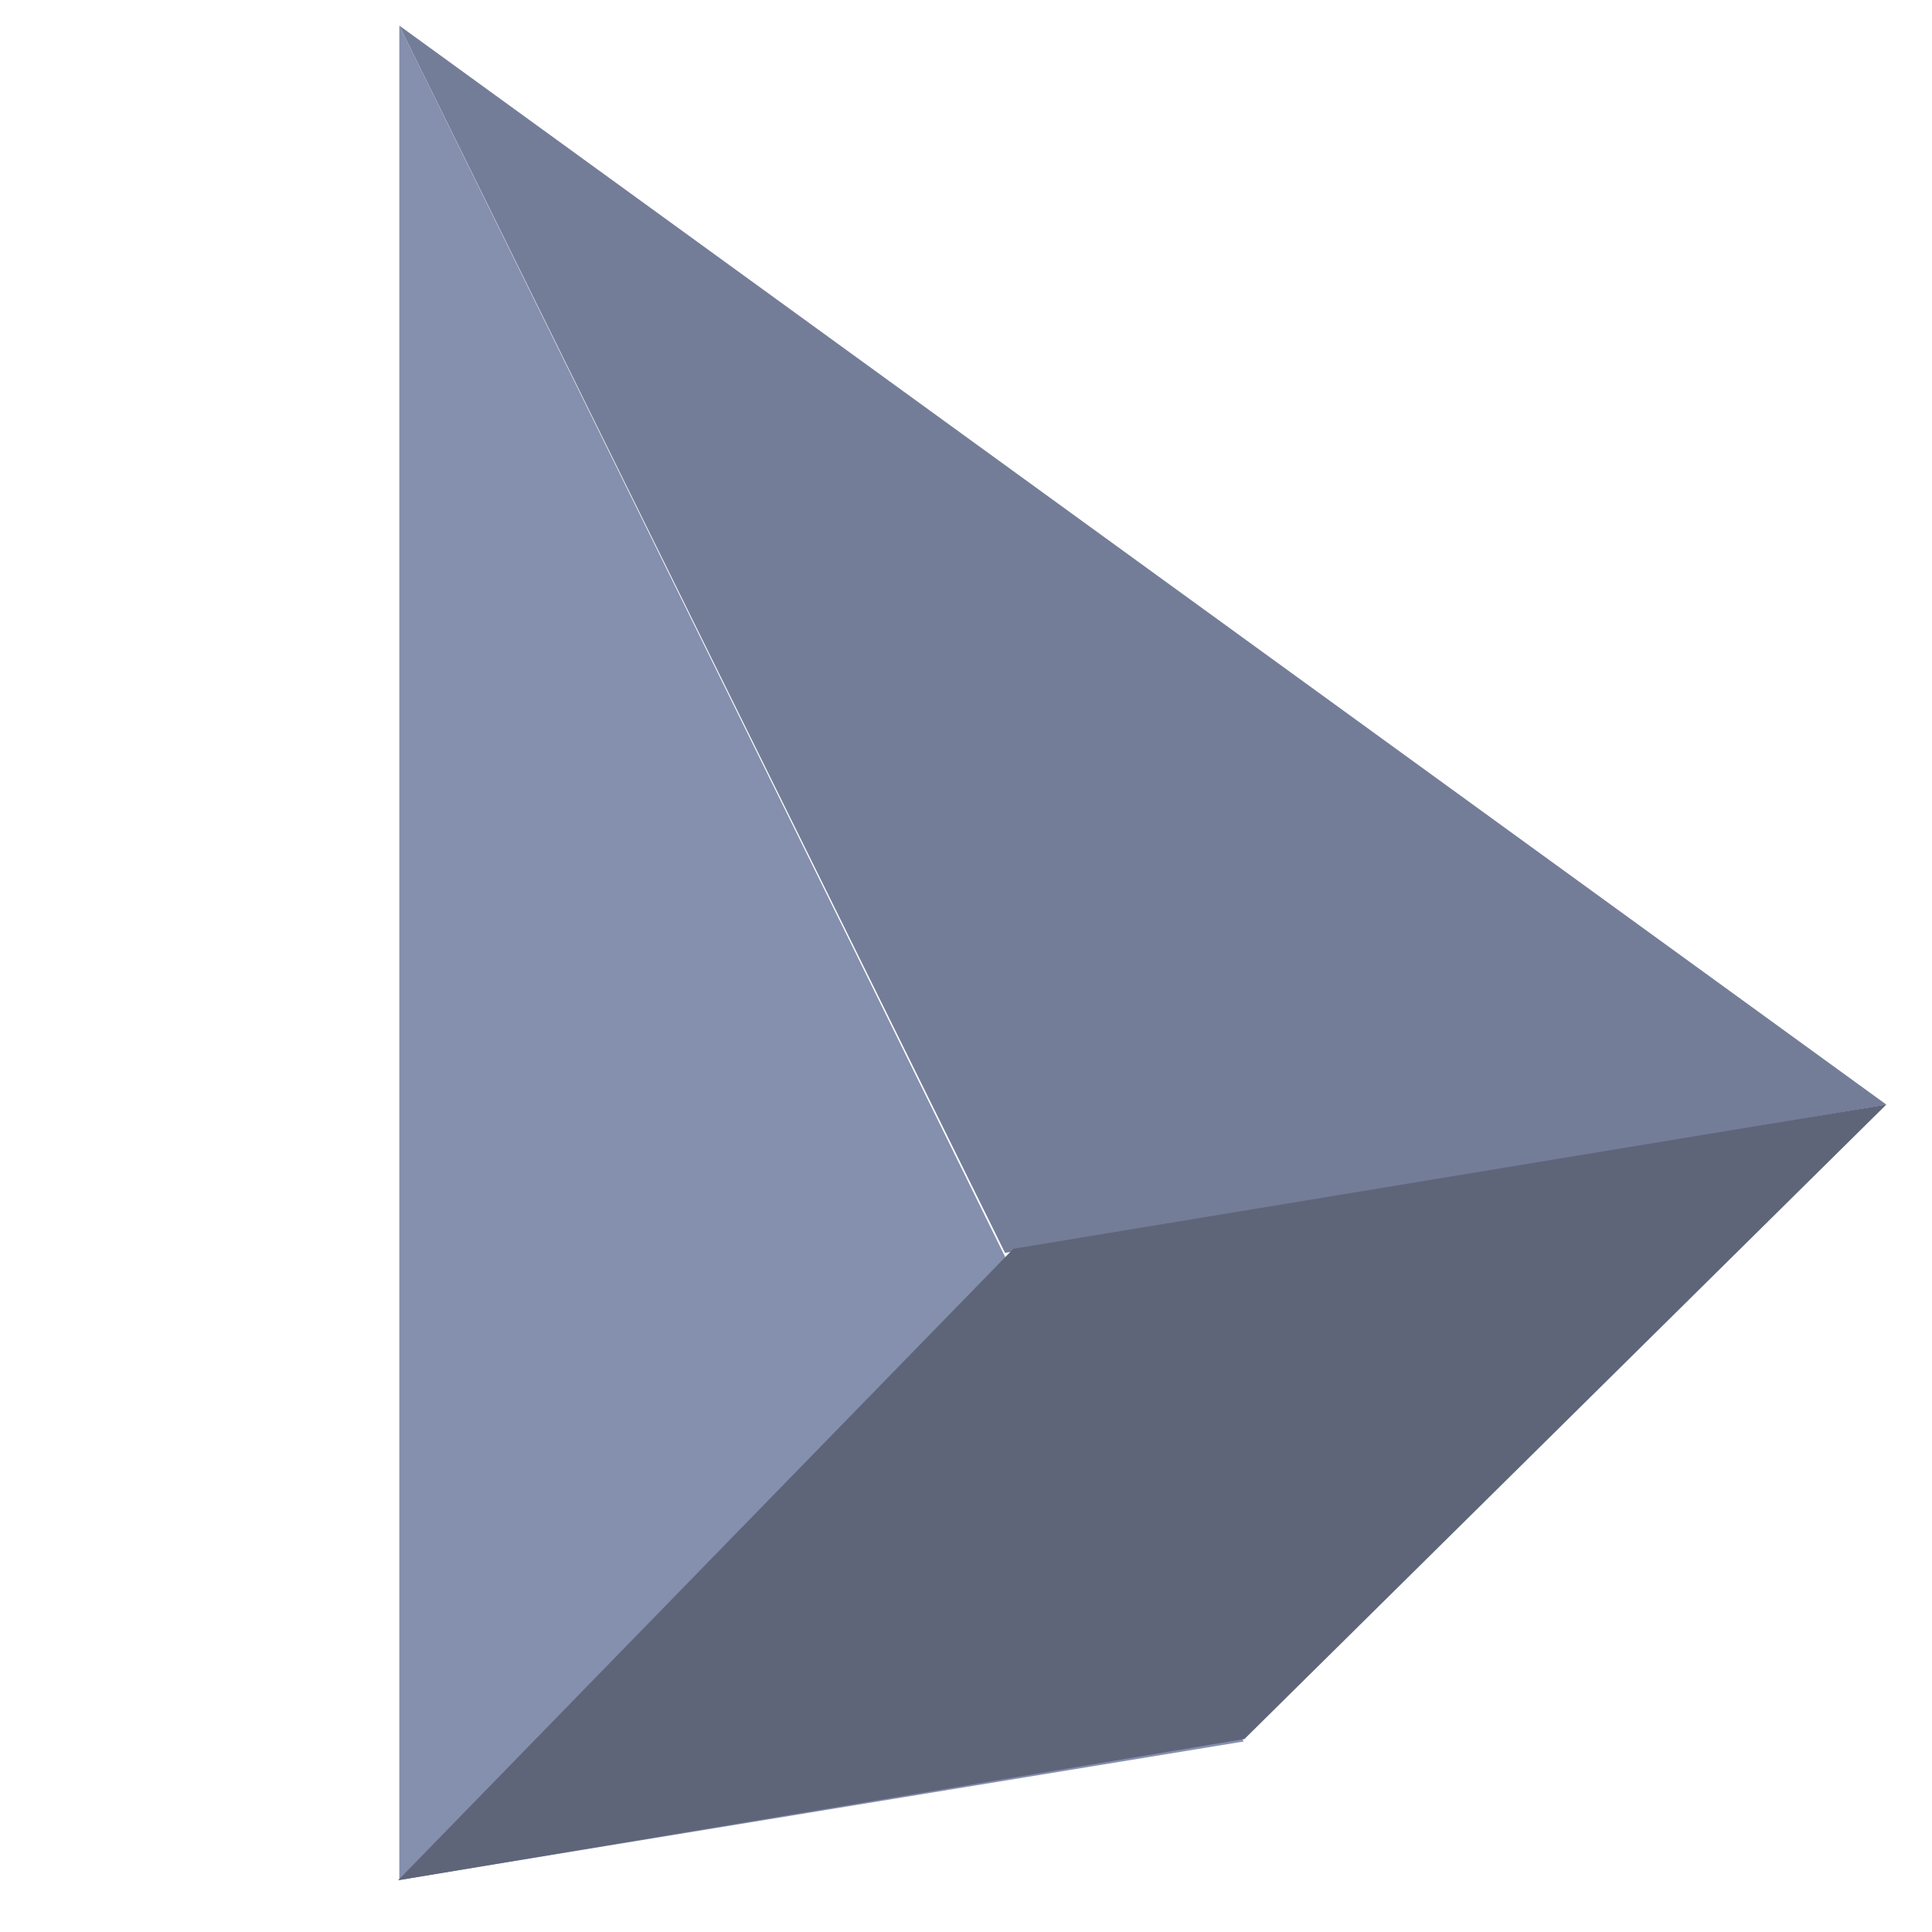
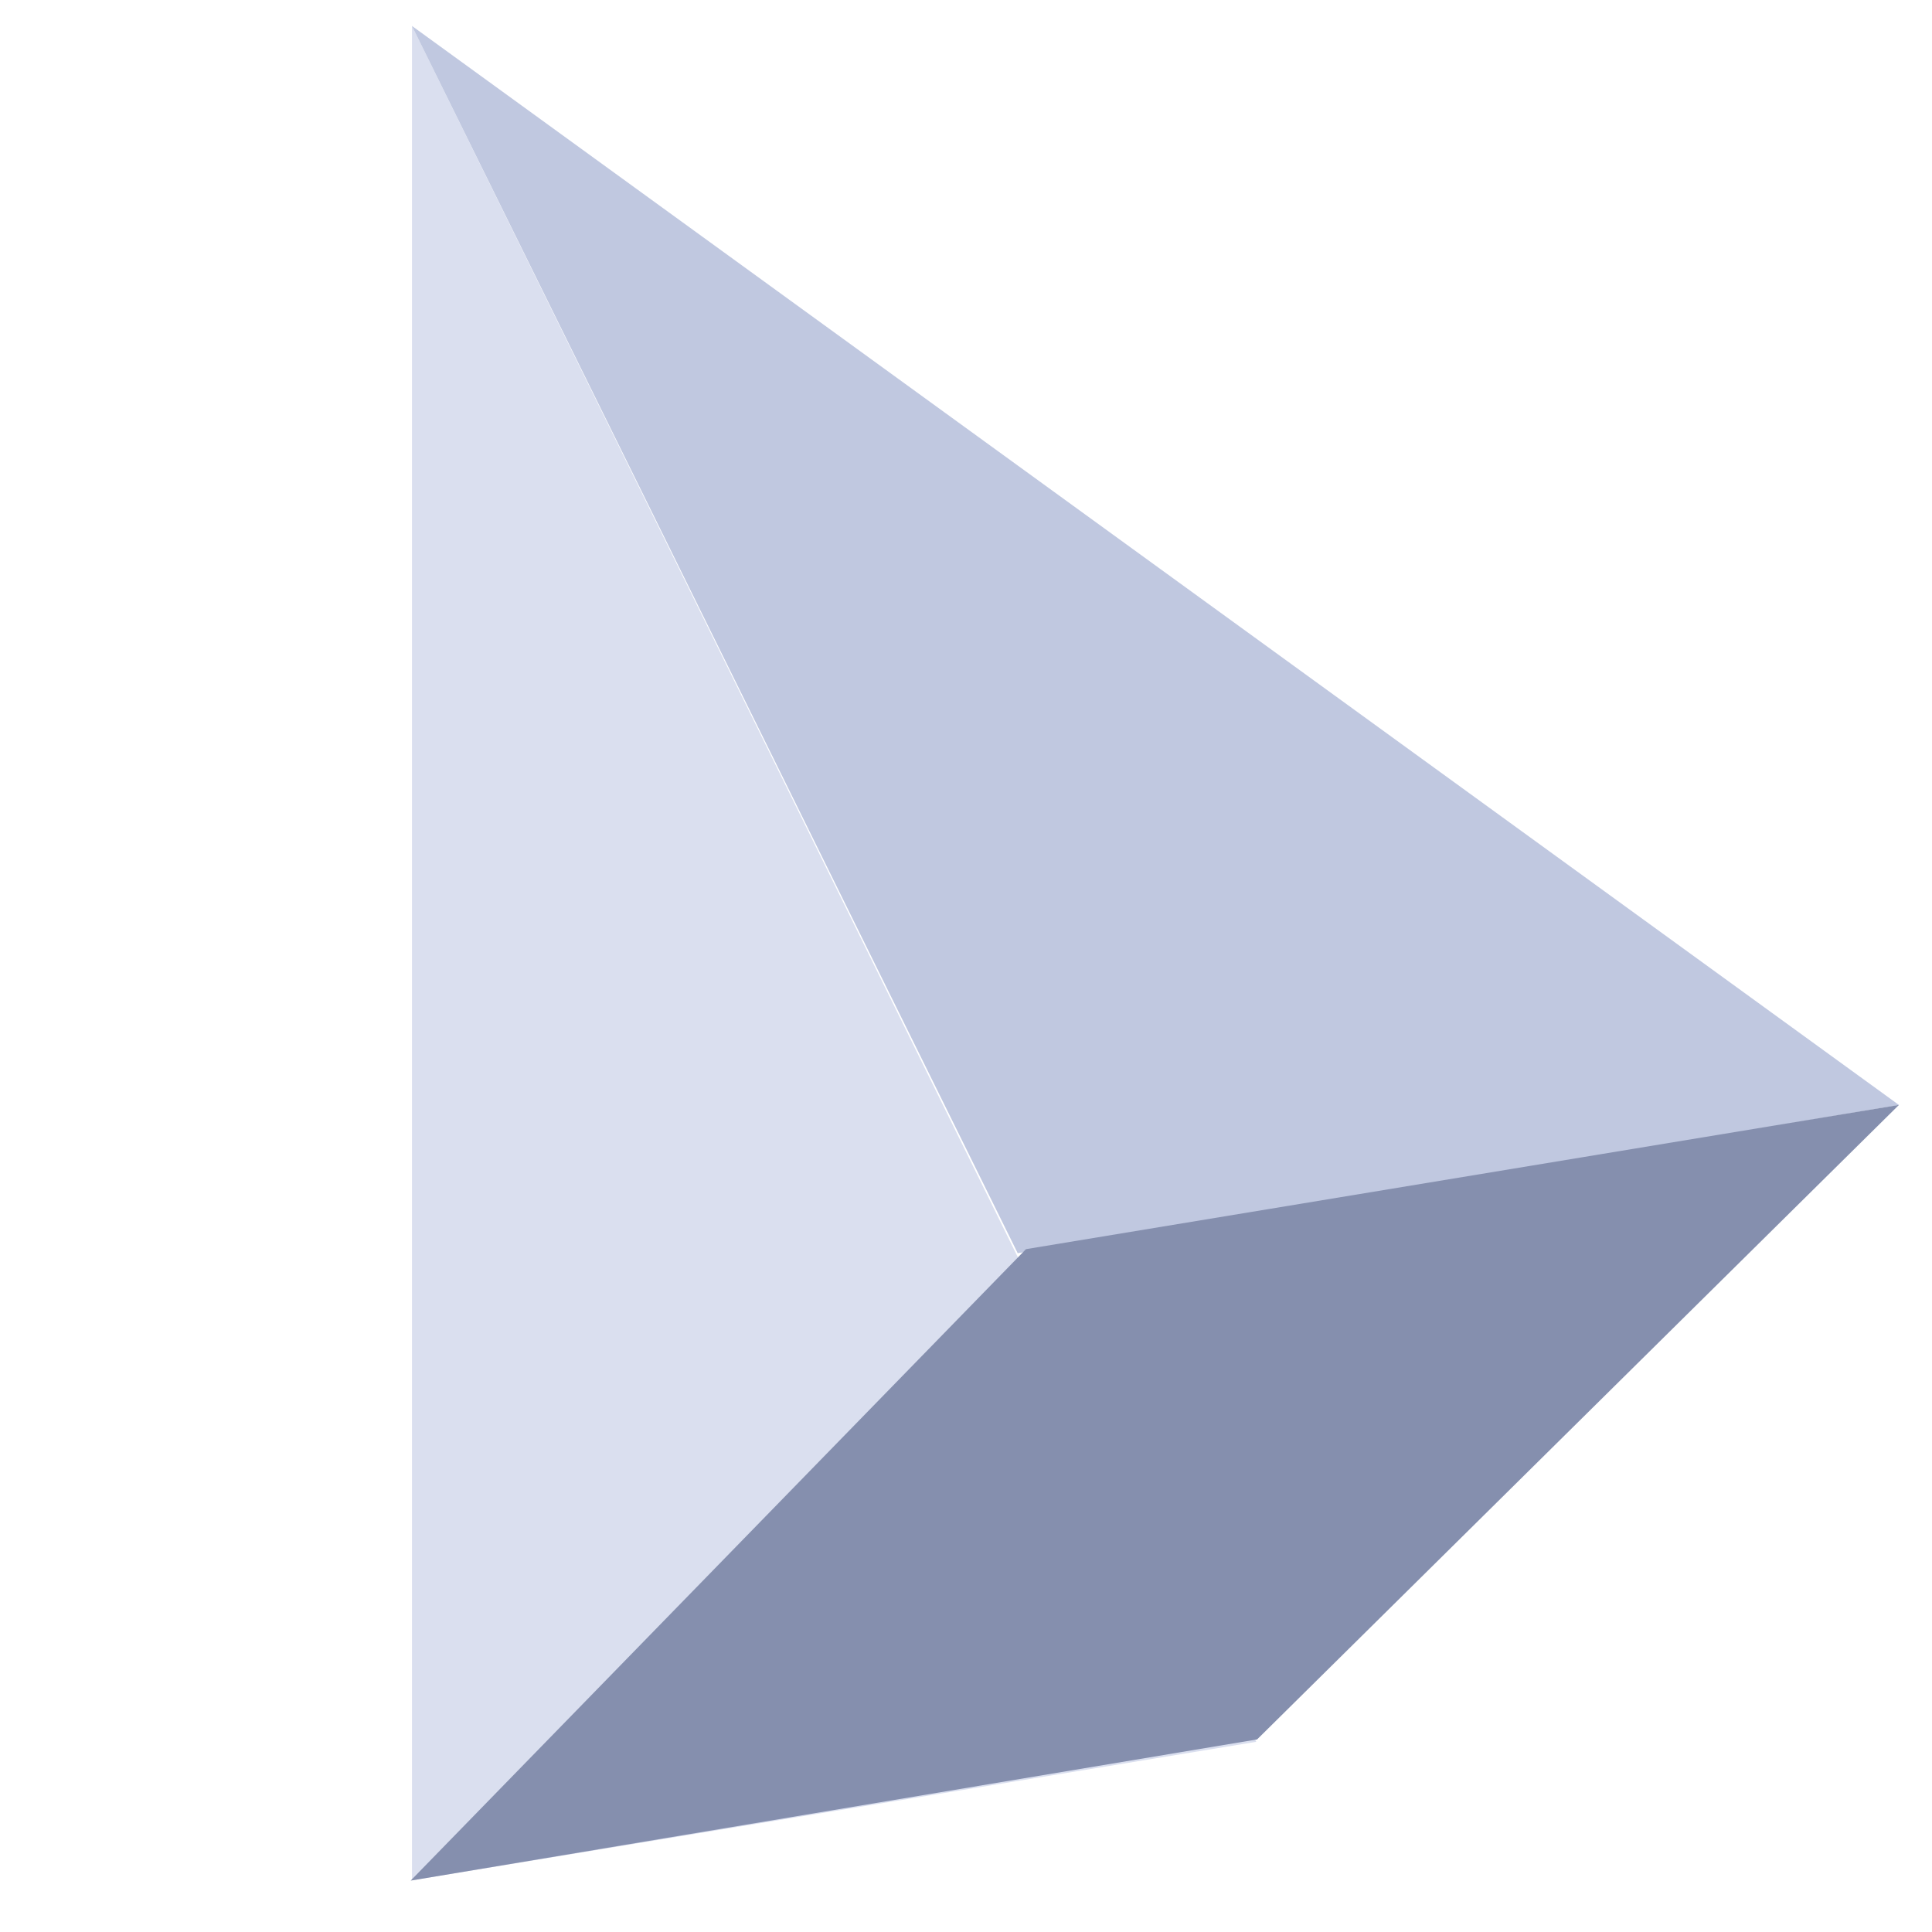
<svg xmlns="http://www.w3.org/2000/svg" width="25" height="25" viewBox="0 0 25 25" fill="none">
-   <path d="M5.167 24.326V0.331L16.092 22.535L5.167 24.326Z" fill="#858FAE" />
-   <path d="M24.41 14.294L5.167 0.331L13.005 16.212L24.41 14.294Z" fill="#747D98" />
-   <path d="M16.103 22.503L5.151 24.331L13.113 16.159L24.409 14.293L16.103 22.503Z" fill="#5E6579" />
+   <path d="M5.331 24.331V0.335L16.256 22.539L5.331 24.331Z" fill="#DADFEF" />
+   <path d="M24.573 14.299L5.33 0.335L13.169 16.216L24.573 14.299Z" fill="#C0C8E0" />
+   <path d="M16.267 22.508L5.314 24.335L13.276 16.164L24.572 14.298L16.267 22.508Z" fill="#858FAE" />
</svg>
